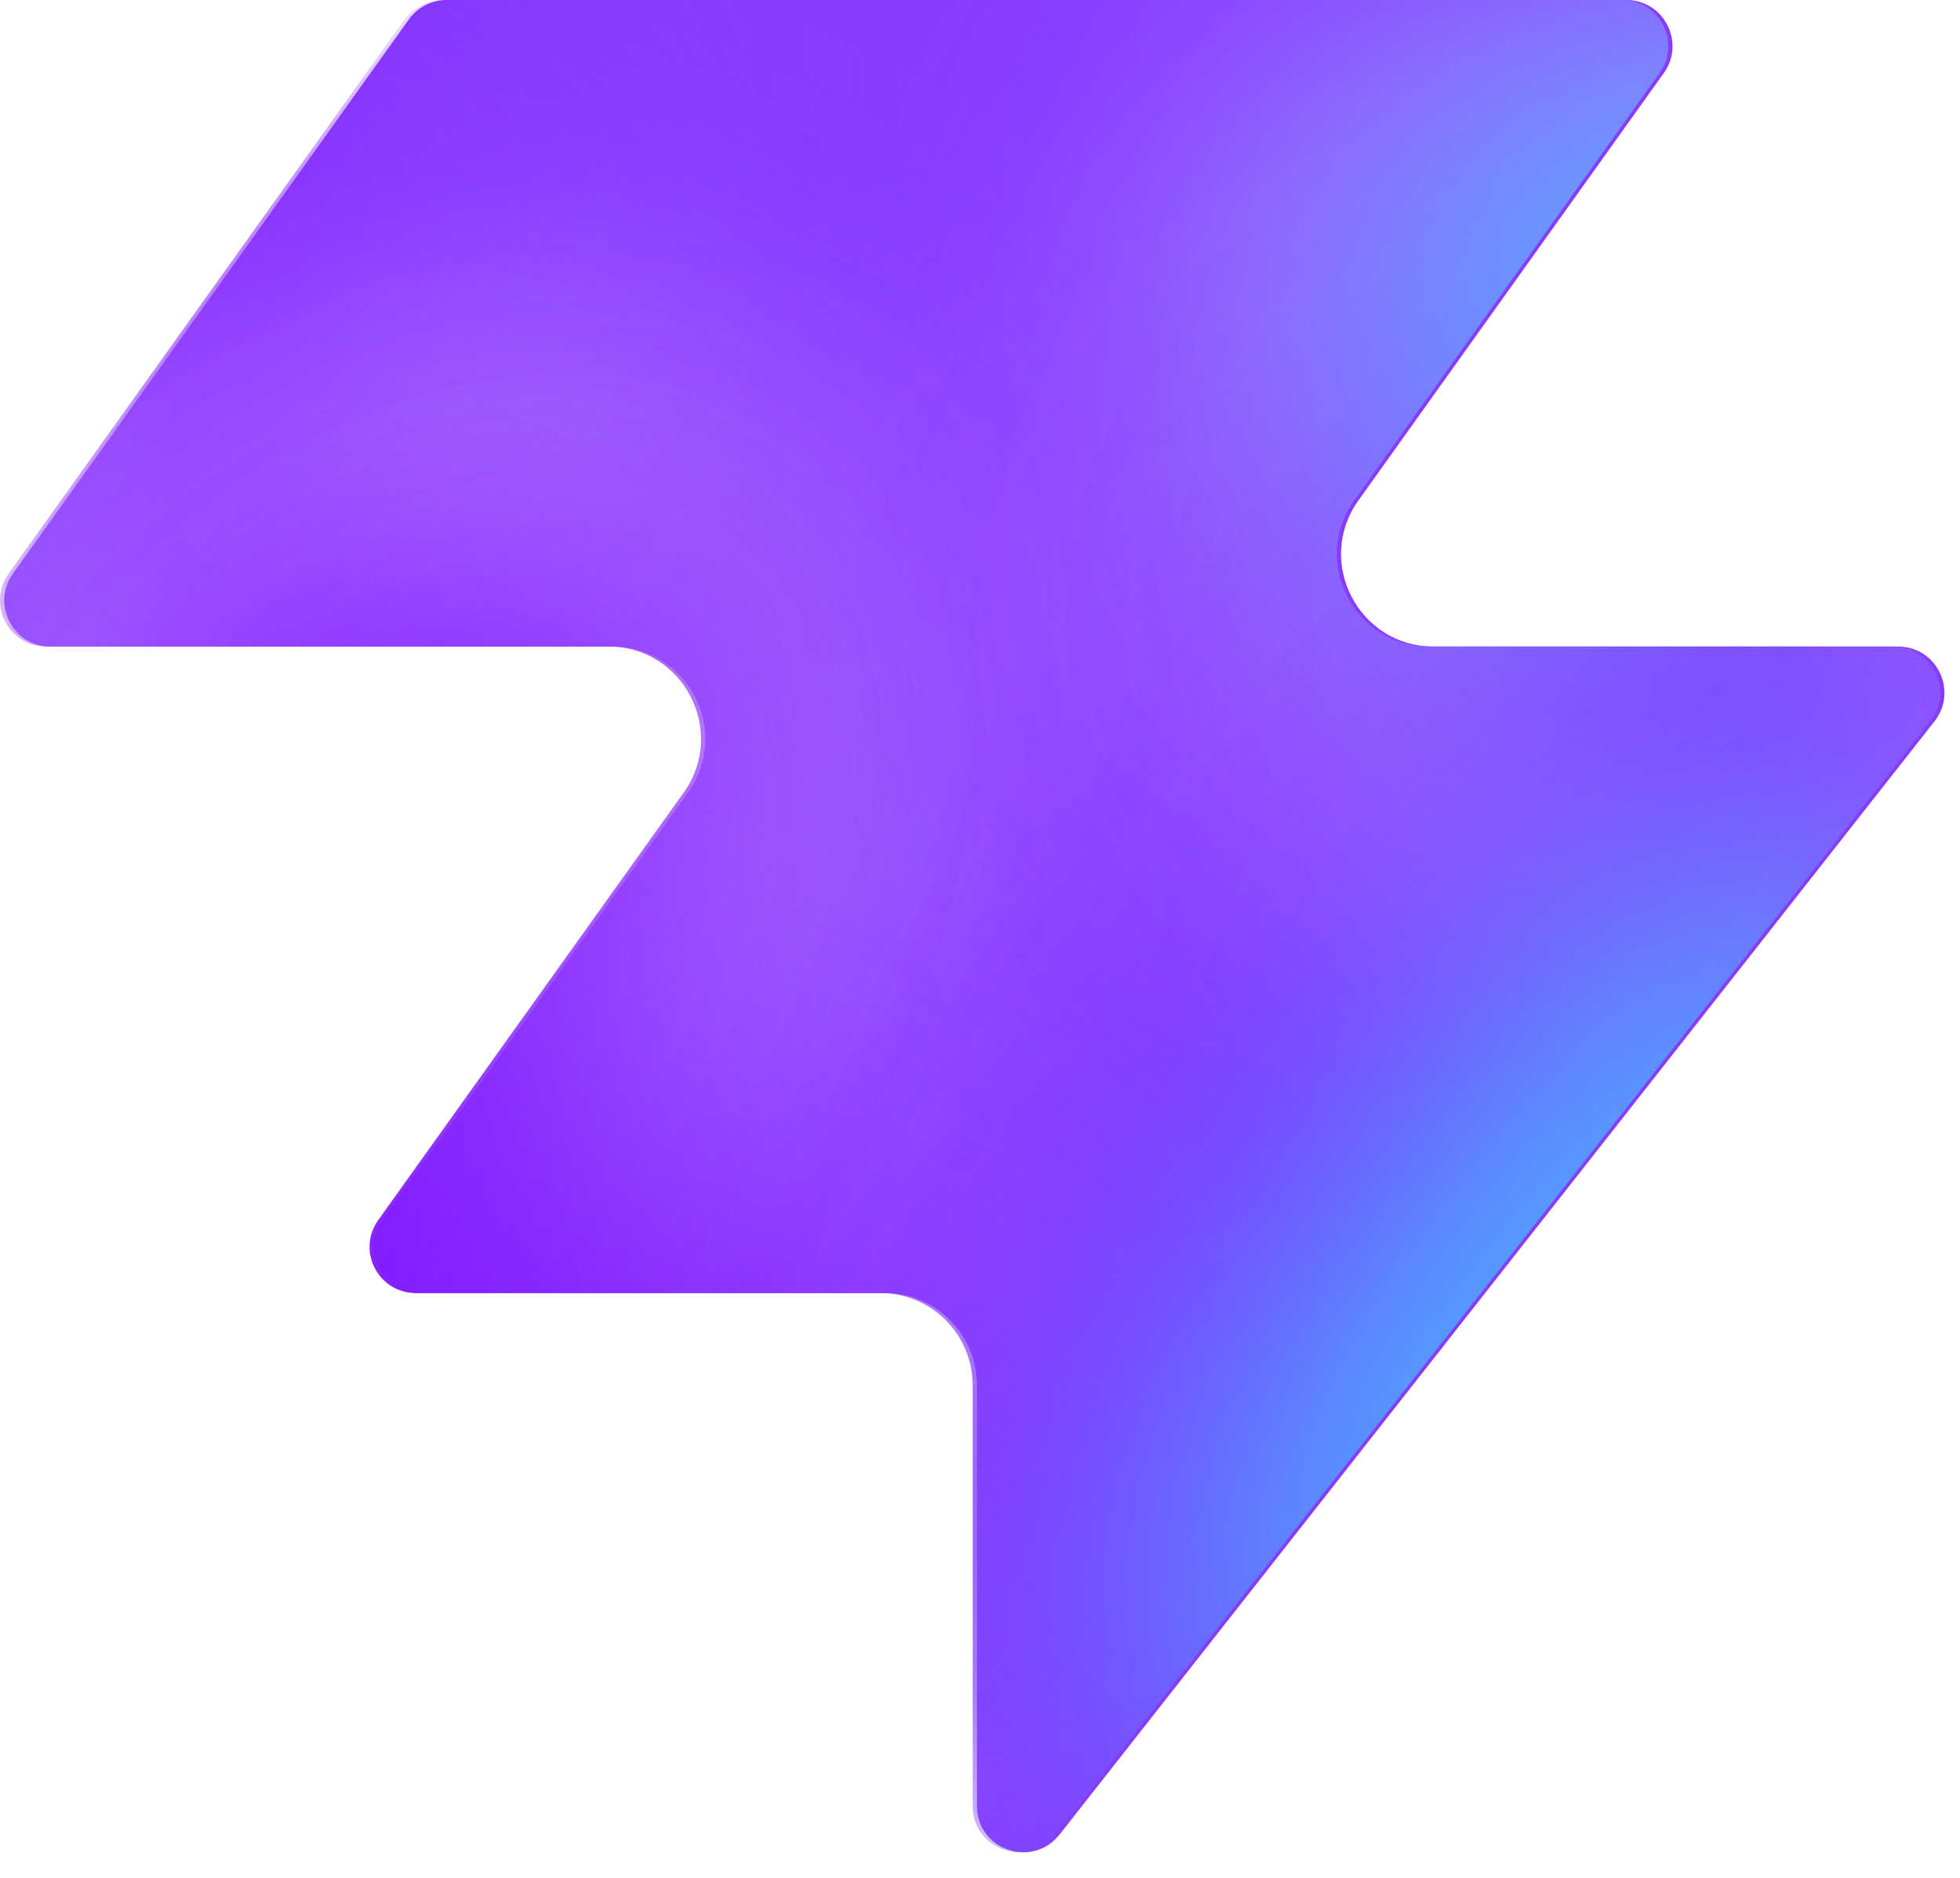
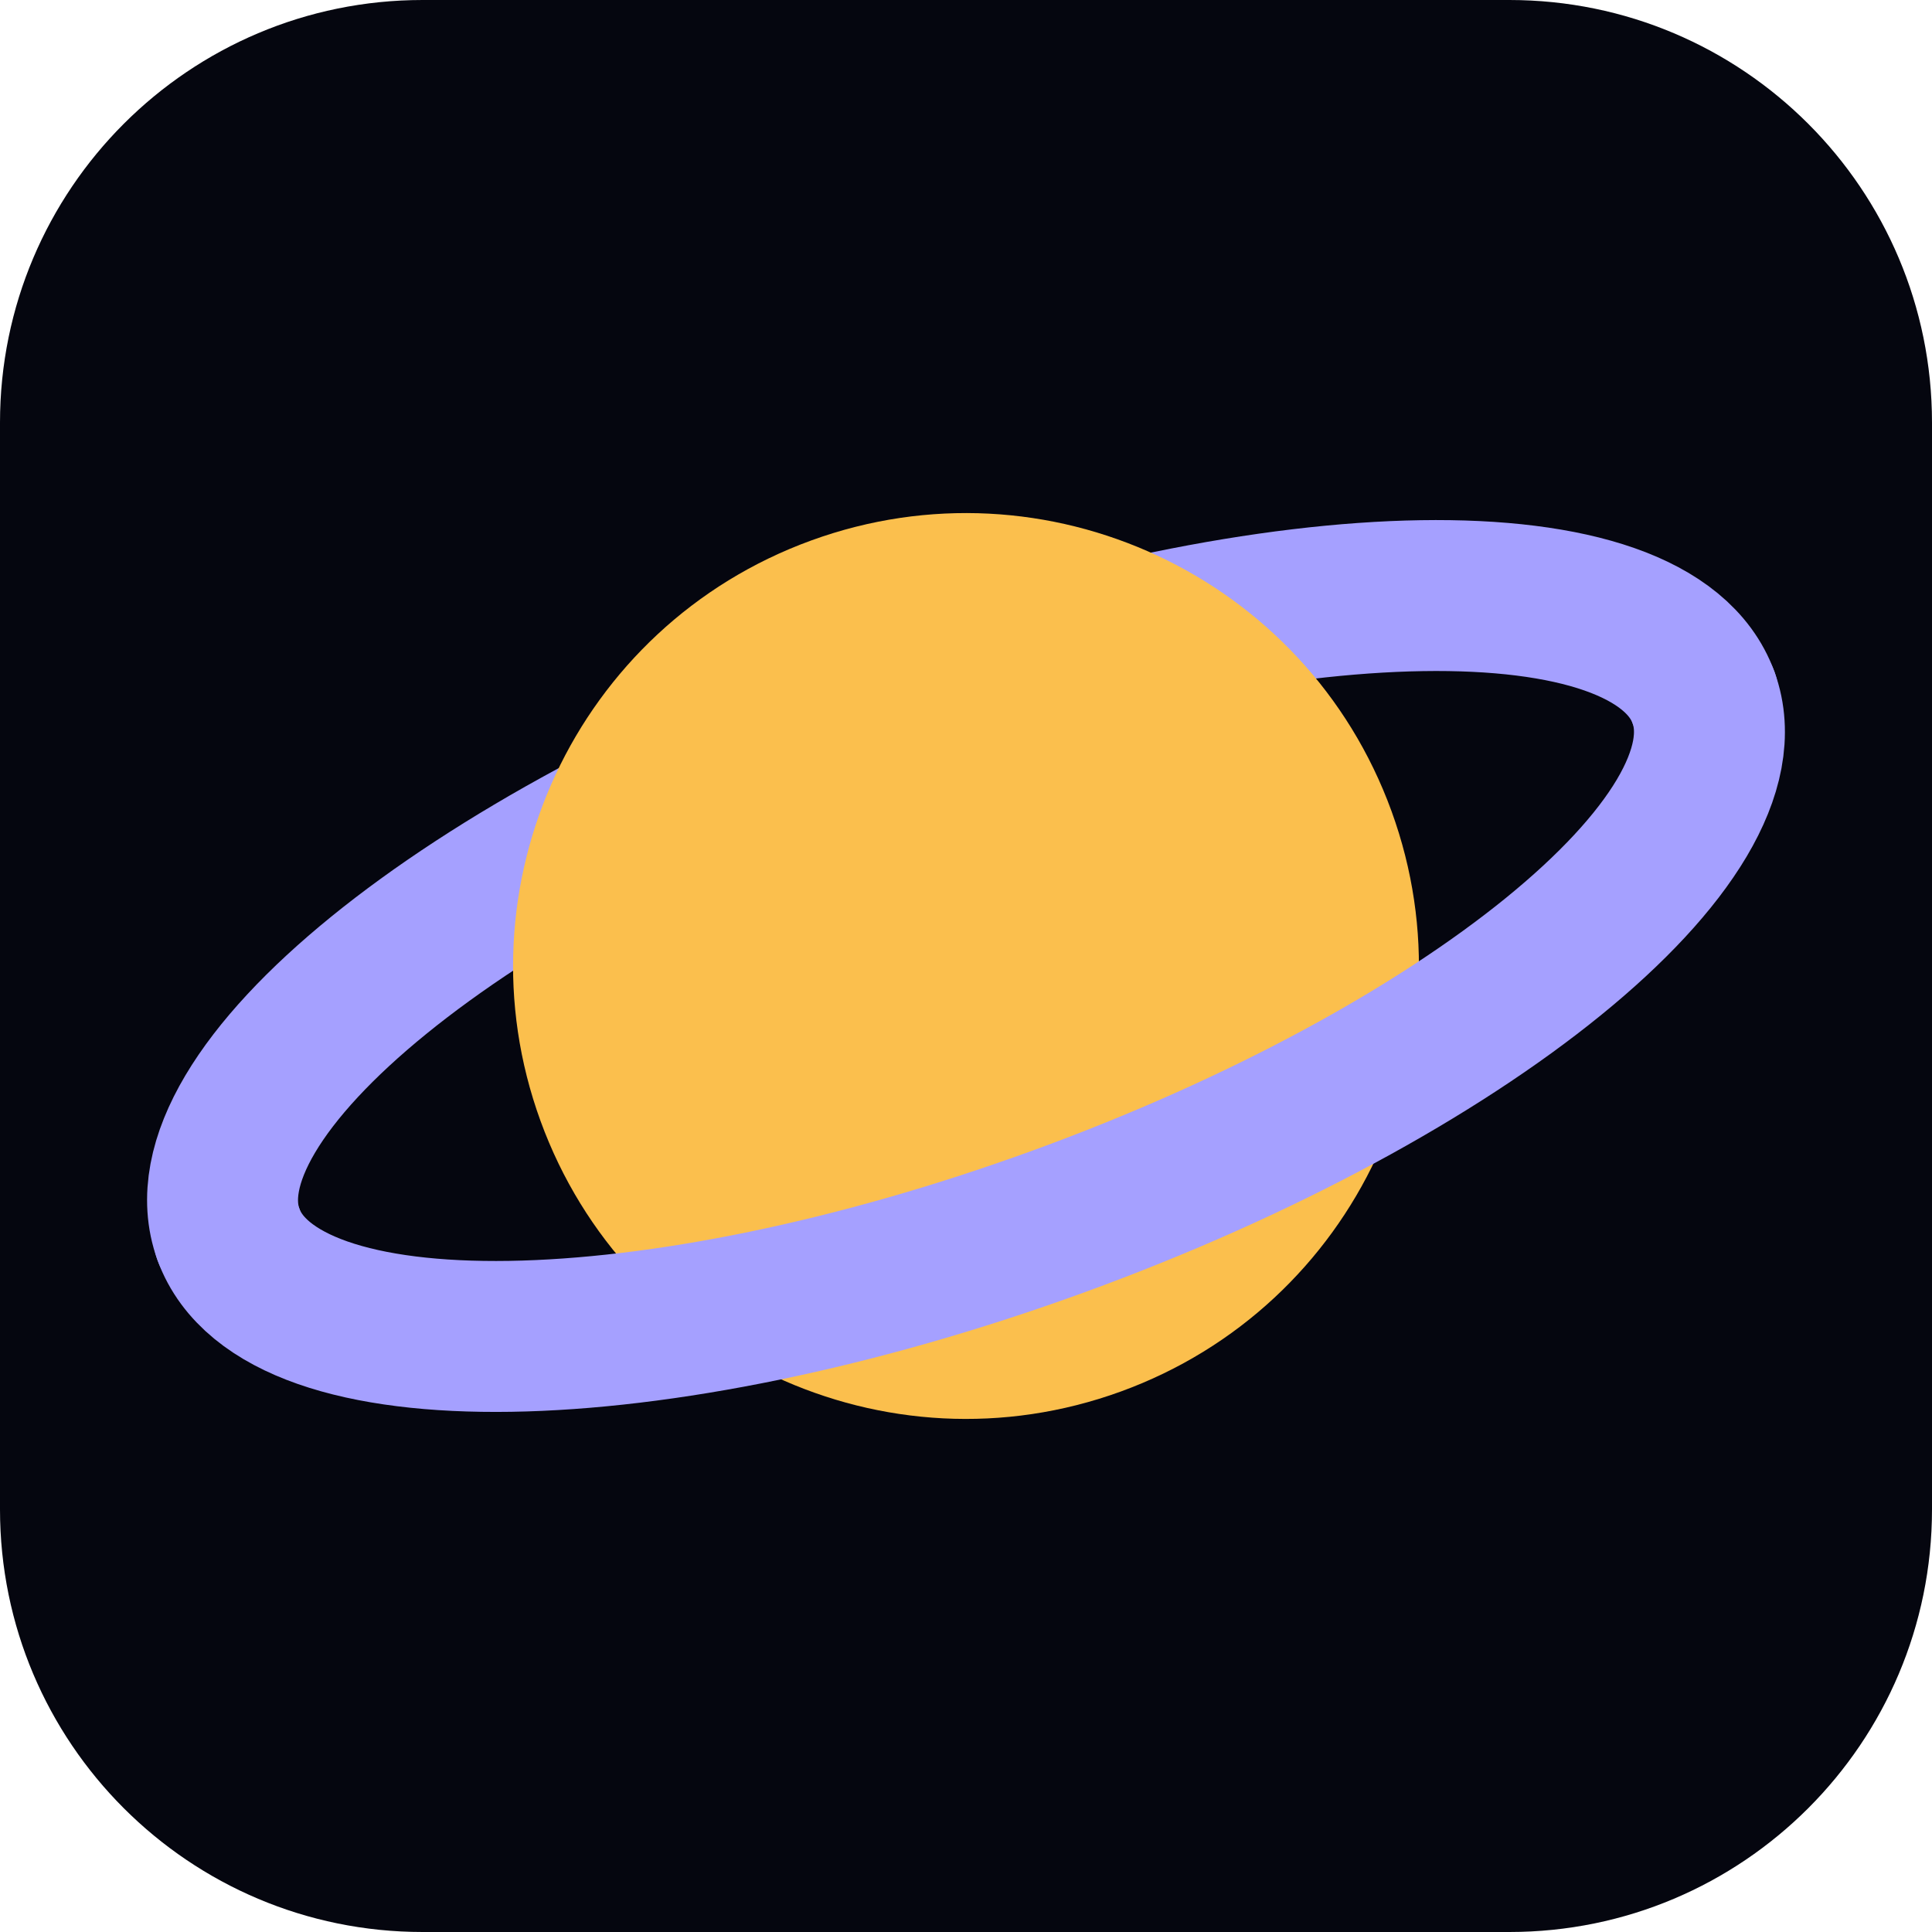
- <svg xmlns="http://www.w3.org/2000/svg" width="48" height="46" fill="none" viewBox="0 0 48 46">
-   <path fill="#863bff" d="M25.946 44.938c-.664.845-2.021.375-2.021-.698V33.937a2.26 2.26 0 0 0-2.262-2.262H10.287c-.92 0-1.456-1.04-.92-1.788l7.48-10.471c1.07-1.497 0-3.578-1.842-3.578H1.237c-.92 0-1.456-1.04-.92-1.788L10.013.474c.214-.297.556-.474.92-.474h28.894c.92 0 1.456 1.04.92 1.788l-7.48 10.471c-1.07 1.498 0 3.579 1.842 3.579h11.377c.943 0 1.473 1.088.89 1.83L25.947 44.94z" style="fill:#863bff;fill:color(display-p3 .525 .23 1);fill-opacity:1" />
-   <mask id="a" width="48" height="46" x="0" y="0" maskUnits="userSpaceOnUse" style="mask-type:alpha">
-     <path fill="#000" d="M25.842 44.938c-.664.844-2.021.375-2.021-.698V33.937a2.26 2.26 0 0 0-2.262-2.262H10.183c-.92 0-1.456-1.04-.92-1.788l7.48-10.471c1.07-1.498 0-3.579-1.842-3.579H1.133c-.92 0-1.456-1.04-.92-1.787L9.91.473c.214-.297.556-.474.92-.474h28.894c.92 0 1.456 1.04.92 1.788l-7.48 10.471c-1.07 1.498 0 3.578 1.842 3.578h11.377c.943 0 1.473 1.088.89 1.832L25.843 44.94z" style="fill:#000;fill-opacity:1" />
-   </mask>
-   <g mask="url(#a)">
-     <g filter="url(#b)">
-       <ellipse cx="5.508" cy="14.704" fill="#ede6ff" rx="5.508" ry="14.704" style="fill:#ede6ff;fill:color(display-p3 .927 .903 1);fill-opacity:1" transform="matrix(.00324 1 1 -.00324 -4.47 31.516)" />
-     </g>
-     <g filter="url(#c)">
-       <ellipse cx="10.399" cy="29.851" fill="#ede6ff" rx="10.399" ry="29.851" style="fill:#ede6ff;fill:color(display-p3 .927 .903 1);fill-opacity:1" transform="matrix(.00324 1 1 -.00324 -39.328 7.883)" />
-     </g>
-     <g filter="url(#d)">
-       <ellipse cx="5.508" cy="30.487" fill="#7e14ff" rx="5.508" ry="30.487" style="fill:#7e14ff;fill:color(display-p3 .492 .077 1);fill-opacity:1" transform="rotate(89.814 -25.913 -14.639)scale(1 -1)" />
-     </g>
-     <g filter="url(#e)">
-       <ellipse cx="5.508" cy="30.599" fill="#7e14ff" rx="5.508" ry="30.599" style="fill:#7e14ff;fill:color(display-p3 .492 .077 1);fill-opacity:1" transform="rotate(89.814 -32.644 -3.334)scale(1 -1)" />
-     </g>
-     <g filter="url(#f)">
-       <ellipse cx="5.508" cy="30.599" fill="#7e14ff" rx="5.508" ry="30.599" style="fill:#7e14ff;fill:color(display-p3 .492 .077 1);fill-opacity:1" transform="matrix(.00324 1 1 -.00324 -34.34 30.47)" />
-     </g>
-     <g filter="url(#g)">
-       <ellipse cx="14.072" cy="22.078" fill="#ede6ff" rx="14.072" ry="22.078" style="fill:#ede6ff;fill:color(display-p3 .927 .903 1);fill-opacity:1" transform="rotate(93.35 24.506 48.493)scale(-1 1)" />
-     </g>
-     <g filter="url(#h)">
-       <ellipse cx="3.47" cy="21.501" fill="#7e14ff" rx="3.47" ry="21.501" style="fill:#7e14ff;fill:color(display-p3 .492 .077 1);fill-opacity:1" transform="rotate(89.009 28.708 47.59)scale(-1 1)" />
-     </g>
-     <g filter="url(#i)">
-       <ellipse cx="3.47" cy="21.501" fill="#7e14ff" rx="3.47" ry="21.501" style="fill:#7e14ff;fill:color(display-p3 .492 .077 1);fill-opacity:1" transform="rotate(89.009 28.708 47.59)scale(-1 1)" />
-     </g>
-     <g filter="url(#j)">
-       <ellipse cx=".387" cy="8.972" fill="#7e14ff" rx="4.407" ry="29.108" style="fill:#7e14ff;fill:color(display-p3 .492 .077 1);fill-opacity:1" transform="rotate(39.51 .387 8.972)" />
-     </g>
-     <g filter="url(#k)">
-       <ellipse cx="47.523" cy="-6.092" fill="#7e14ff" rx="4.407" ry="29.108" style="fill:#7e14ff;fill:color(display-p3 .492 .077 1);fill-opacity:1" transform="rotate(37.892 47.523 -6.092)" />
-     </g>
-     <g filter="url(#l)">
-       <ellipse cx="41.412" cy="6.333" fill="#47bfff" rx="5.971" ry="9.665" style="fill:#47bfff;fill:color(display-p3 .28 .748 1);fill-opacity:1" transform="rotate(37.892 41.412 6.333)" />
-     </g>
-     <g filter="url(#m)">
-       <ellipse cx="-1.879" cy="38.332" fill="#7e14ff" rx="4.407" ry="29.108" style="fill:#7e14ff;fill:color(display-p3 .492 .077 1);fill-opacity:1" transform="rotate(37.892 -1.88 38.332)" />
-     </g>
-     <g filter="url(#n)">
-       <ellipse cx="-1.879" cy="38.332" fill="#7e14ff" rx="4.407" ry="29.108" style="fill:#7e14ff;fill:color(display-p3 .492 .077 1);fill-opacity:1" transform="rotate(37.892 -1.88 38.332)" />
-     </g>
-     <g filter="url(#o)">
-       <ellipse cx="35.651" cy="29.907" fill="#7e14ff" rx="4.407" ry="29.108" style="fill:#7e14ff;fill:color(display-p3 .492 .077 1);fill-opacity:1" transform="rotate(37.892 35.651 29.907)" />
-     </g>
-     <g filter="url(#p)">
-       <ellipse cx="38.418" cy="32.4" fill="#47bfff" rx="5.971" ry="15.297" style="fill:#47bfff;fill:color(display-p3 .28 .748 1);fill-opacity:1" transform="rotate(37.892 38.418 32.4)" />
-     </g>
+ <svg xmlns="http://www.w3.org/2000/svg" width="32" height="32" viewBox="0 0 32 32">
+   <rect width="32" height="32" rx="7" fill="#05060f" />
+   <g transform="rotate(-20 16 16)">
+     <path d="M3 16a13 4.5 0 0 1 26 0" fill="none" stroke="#a5a0ff" stroke-width="2.5" stroke-linecap="round" />
+     <circle cx="16" cy="16" r="7.5" fill="#fbbf4d" />
+     <path d="M29 16a13 4.5 0 0 1-26 0" fill="none" stroke="#a5a0ff" stroke-width="2.5" stroke-linecap="round" />
  </g>
-   <defs>
-     <filter id="b" width="60.045" height="41.654" x="-19.77" y="16.149" color-interpolation-filters="sRGB" filterUnits="userSpaceOnUse">
-       <feFlood flood-opacity="0" result="BackgroundImageFix" />
-       <feBlend in="SourceGraphic" in2="BackgroundImageFix" result="shape" />
-       <feGaussianBlur result="effect1_foregroundBlur_2002_17158" stdDeviation="7.659" />
-     </filter>
-     <filter id="c" width="90.34" height="51.437" x="-54.613" y="-7.533" color-interpolation-filters="sRGB" filterUnits="userSpaceOnUse">
-       <feFlood flood-opacity="0" result="BackgroundImageFix" />
-       <feBlend in="SourceGraphic" in2="BackgroundImageFix" result="shape" />
-       <feGaussianBlur result="effect1_foregroundBlur_2002_17158" stdDeviation="7.659" />
-     </filter>
-     <filter id="d" width="79.355" height="29.4" x="-49.64" y="2.03" color-interpolation-filters="sRGB" filterUnits="userSpaceOnUse">
-       <feFlood flood-opacity="0" result="BackgroundImageFix" />
-       <feBlend in="SourceGraphic" in2="BackgroundImageFix" result="shape" />
-       <feGaussianBlur result="effect1_foregroundBlur_2002_17158" stdDeviation="4.596" />
-     </filter>
-     <filter id="e" width="79.579" height="29.4" x="-45.045" y="20.029" color-interpolation-filters="sRGB" filterUnits="userSpaceOnUse">
-       <feFlood flood-opacity="0" result="BackgroundImageFix" />
-       <feBlend in="SourceGraphic" in2="BackgroundImageFix" result="shape" />
-       <feGaussianBlur result="effect1_foregroundBlur_2002_17158" stdDeviation="4.596" />
-     </filter>
-     <filter id="f" width="79.579" height="29.4" x="-43.513" y="21.178" color-interpolation-filters="sRGB" filterUnits="userSpaceOnUse">
-       <feFlood flood-opacity="0" result="BackgroundImageFix" />
-       <feBlend in="SourceGraphic" in2="BackgroundImageFix" result="shape" />
-       <feGaussianBlur result="effect1_foregroundBlur_2002_17158" stdDeviation="4.596" />
-     </filter>
-     <filter id="g" width="74.749" height="58.852" x="15.756" y="-17.901" color-interpolation-filters="sRGB" filterUnits="userSpaceOnUse">
-       <feFlood flood-opacity="0" result="BackgroundImageFix" />
-       <feBlend in="SourceGraphic" in2="BackgroundImageFix" result="shape" />
-       <feGaussianBlur result="effect1_foregroundBlur_2002_17158" stdDeviation="7.659" />
-     </filter>
-     <filter id="h" width="61.377" height="25.362" x="23.548" y="2.284" color-interpolation-filters="sRGB" filterUnits="userSpaceOnUse">
-       <feFlood flood-opacity="0" result="BackgroundImageFix" />
-       <feBlend in="SourceGraphic" in2="BackgroundImageFix" result="shape" />
-       <feGaussianBlur result="effect1_foregroundBlur_2002_17158" stdDeviation="4.596" />
-     </filter>
-     <filter id="i" width="61.377" height="25.362" x="23.548" y="2.284" color-interpolation-filters="sRGB" filterUnits="userSpaceOnUse">
-       <feFlood flood-opacity="0" result="BackgroundImageFix" />
-       <feBlend in="SourceGraphic" in2="BackgroundImageFix" result="shape" />
-       <feGaussianBlur result="effect1_foregroundBlur_2002_17158" stdDeviation="4.596" />
-     </filter>
-     <filter id="j" width="56.045" height="63.649" x="-27.636" y="-22.853" color-interpolation-filters="sRGB" filterUnits="userSpaceOnUse">
-       <feFlood flood-opacity="0" result="BackgroundImageFix" />
-       <feBlend in="SourceGraphic" in2="BackgroundImageFix" result="shape" />
-       <feGaussianBlur result="effect1_foregroundBlur_2002_17158" stdDeviation="4.596" />
-     </filter>
-     <filter id="k" width="54.814" height="64.646" x="20.116" y="-38.415" color-interpolation-filters="sRGB" filterUnits="userSpaceOnUse">
-       <feFlood flood-opacity="0" result="BackgroundImageFix" />
-       <feBlend in="SourceGraphic" in2="BackgroundImageFix" result="shape" />
-       <feGaussianBlur result="effect1_foregroundBlur_2002_17158" stdDeviation="4.596" />
-     </filter>
-     <filter id="l" width="33.541" height="35.313" x="24.641" y="-11.323" color-interpolation-filters="sRGB" filterUnits="userSpaceOnUse">
-       <feFlood flood-opacity="0" result="BackgroundImageFix" />
-       <feBlend in="SourceGraphic" in2="BackgroundImageFix" result="shape" />
-       <feGaussianBlur result="effect1_foregroundBlur_2002_17158" stdDeviation="4.596" />
-     </filter>
-     <filter id="m" width="54.814" height="64.646" x="-29.286" y="6.009" color-interpolation-filters="sRGB" filterUnits="userSpaceOnUse">
-       <feFlood flood-opacity="0" result="BackgroundImageFix" />
-       <feBlend in="SourceGraphic" in2="BackgroundImageFix" result="shape" />
-       <feGaussianBlur result="effect1_foregroundBlur_2002_17158" stdDeviation="4.596" />
-     </filter>
-     <filter id="n" width="54.814" height="64.646" x="-29.286" y="6.009" color-interpolation-filters="sRGB" filterUnits="userSpaceOnUse">
-       <feFlood flood-opacity="0" result="BackgroundImageFix" />
-       <feBlend in="SourceGraphic" in2="BackgroundImageFix" result="shape" />
-       <feGaussianBlur result="effect1_foregroundBlur_2002_17158" stdDeviation="4.596" />
-     </filter>
-     <filter id="o" width="54.814" height="64.646" x="8.244" y="-2.416" color-interpolation-filters="sRGB" filterUnits="userSpaceOnUse">
-       <feFlood flood-opacity="0" result="BackgroundImageFix" />
-       <feBlend in="SourceGraphic" in2="BackgroundImageFix" result="shape" />
-       <feGaussianBlur result="effect1_foregroundBlur_2002_17158" stdDeviation="4.596" />
-     </filter>
-     <filter id="p" width="39.409" height="43.623" x="18.713" y="10.588" color-interpolation-filters="sRGB" filterUnits="userSpaceOnUse">
-       <feFlood flood-opacity="0" result="BackgroundImageFix" />
-       <feBlend in="SourceGraphic" in2="BackgroundImageFix" result="shape" />
-       <feGaussianBlur result="effect1_foregroundBlur_2002_17158" stdDeviation="4.596" />
-     </filter>
-   </defs>
</svg>
